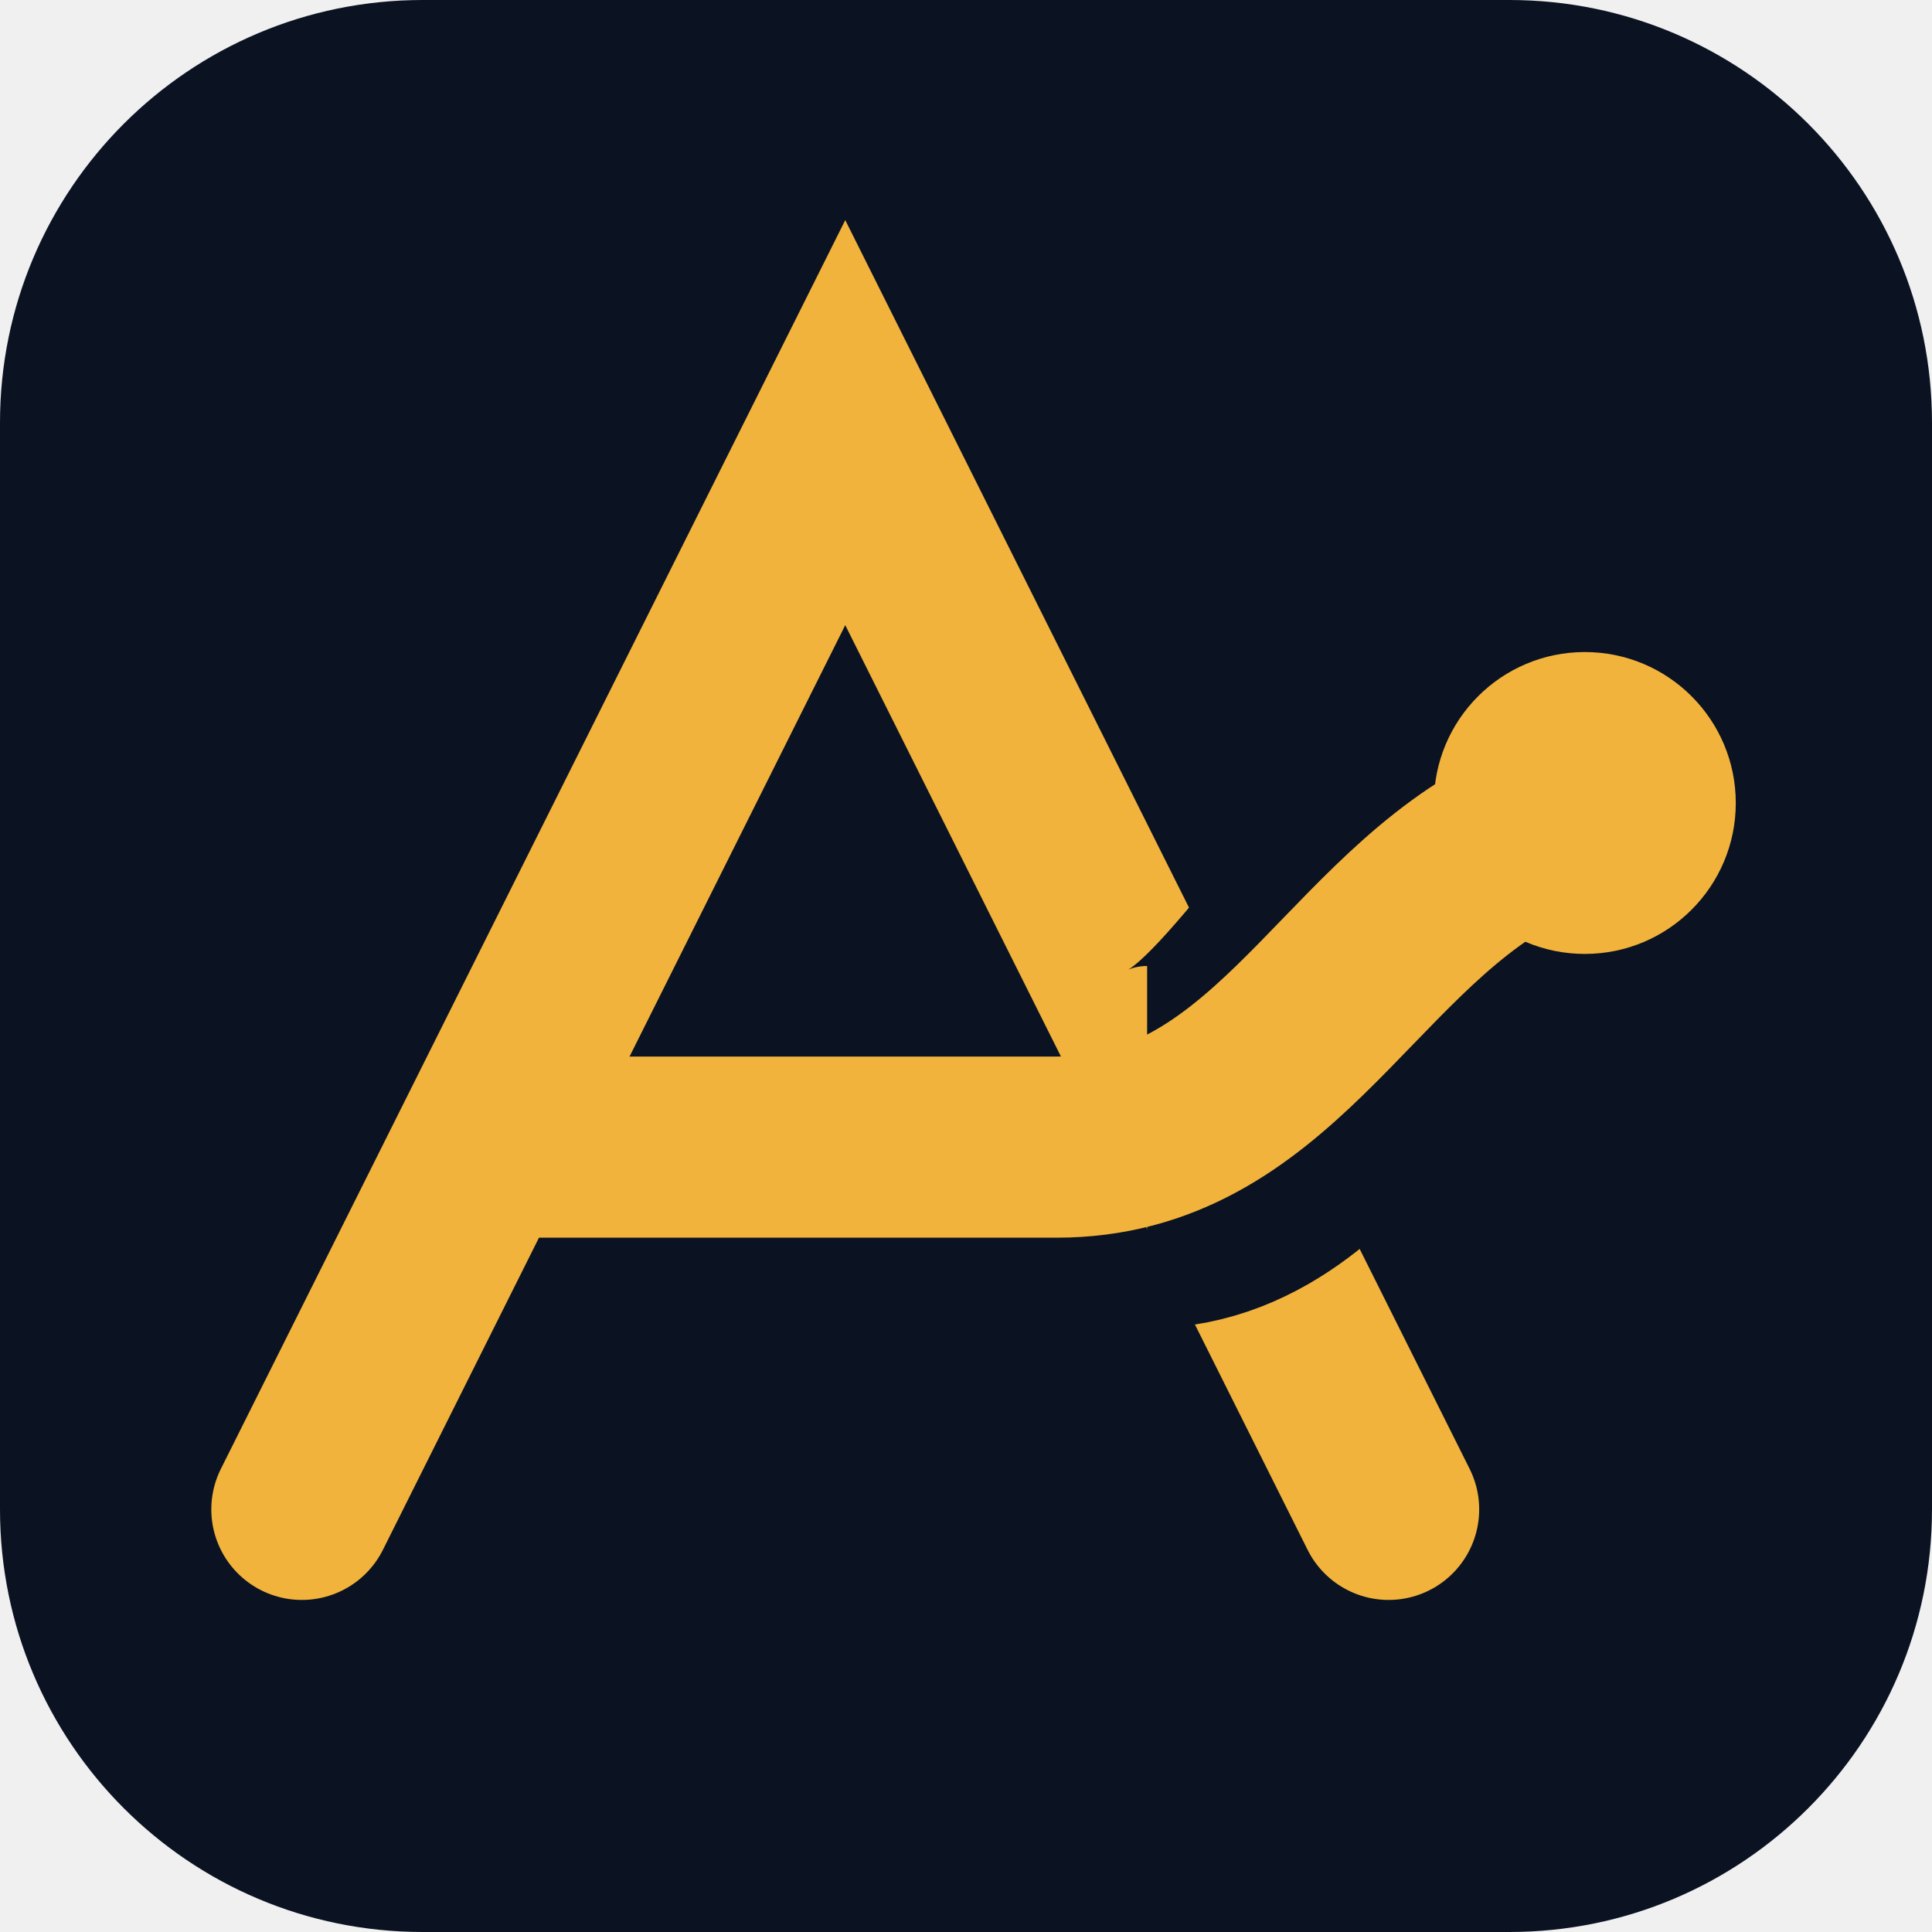
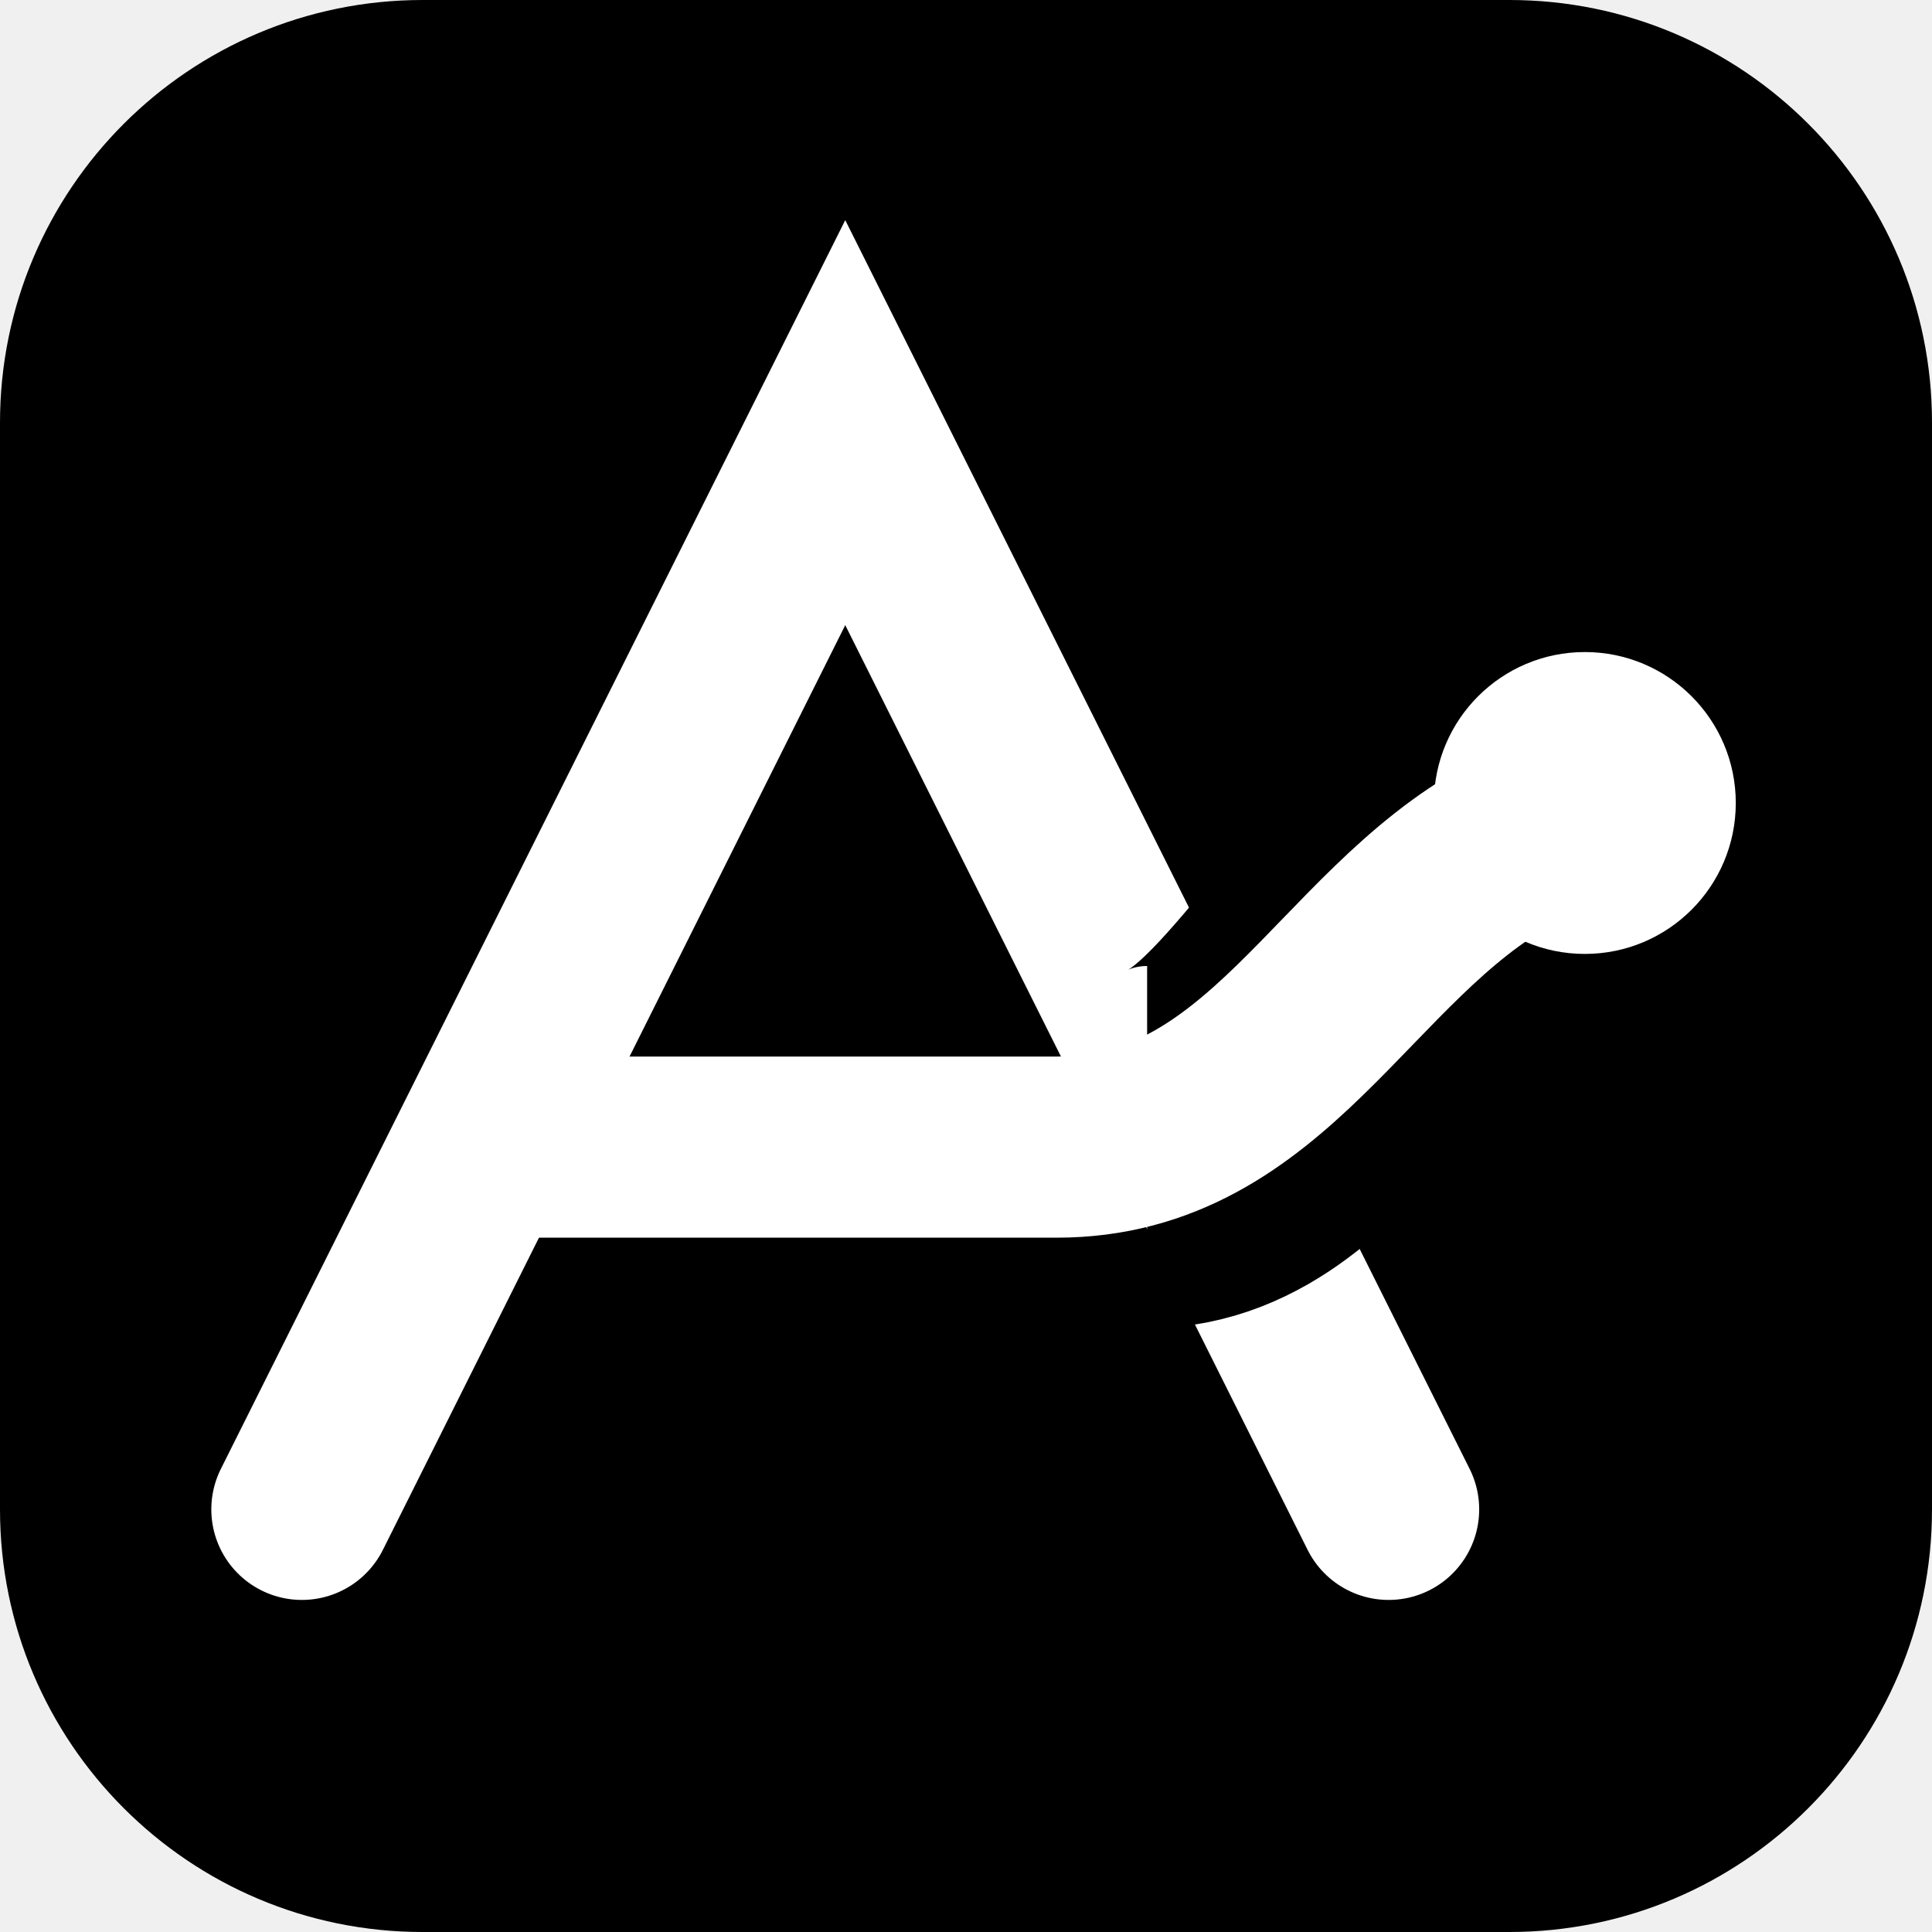
<svg xmlns="http://www.w3.org/2000/svg" viewBox="0 0 64 64">
-   <rect width="64" height="64" rx="14" fill="#0B1322" />
-   <path d="M10 50 L28 14 L46 50" fill="none" stroke="#F2B33D" stroke-width="6" stroke-linecap="round" stroke-linejoin="miter" />
-   <path d="M38 38 C42.5 38 45 31 50 28" fill="none" stroke="#0B1322" stroke-width="12" />
-   <path d="M17 38 H35 C42 38 44.5 31 50 28" fill="none" stroke="#F2B33D" stroke-width="6" stroke-linecap="round" />
-   <circle cx="52.5" cy="26.6" r="5" fill="#F2B33D" />
+   <rect width="64" height="64" rx="14" fill="#000" />
+   <path d="M10 50 L28 14 L46 50" fill="none" stroke="#fff" stroke-width="6" stroke-linecap="round" stroke-linejoin="miter" />
+   <path d="M38 38 C42.5 38 45 31 50 28" fill="none" stroke="#000" stroke-width="12" />
+   <path d="M17 38 H35 C42 38 44.5 31 50 28" fill="none" stroke="#fff" stroke-width="6" stroke-linecap="round" />
+   <circle cx="52.5" cy="26.6" r="5" fill="#fff" />
</svg>
